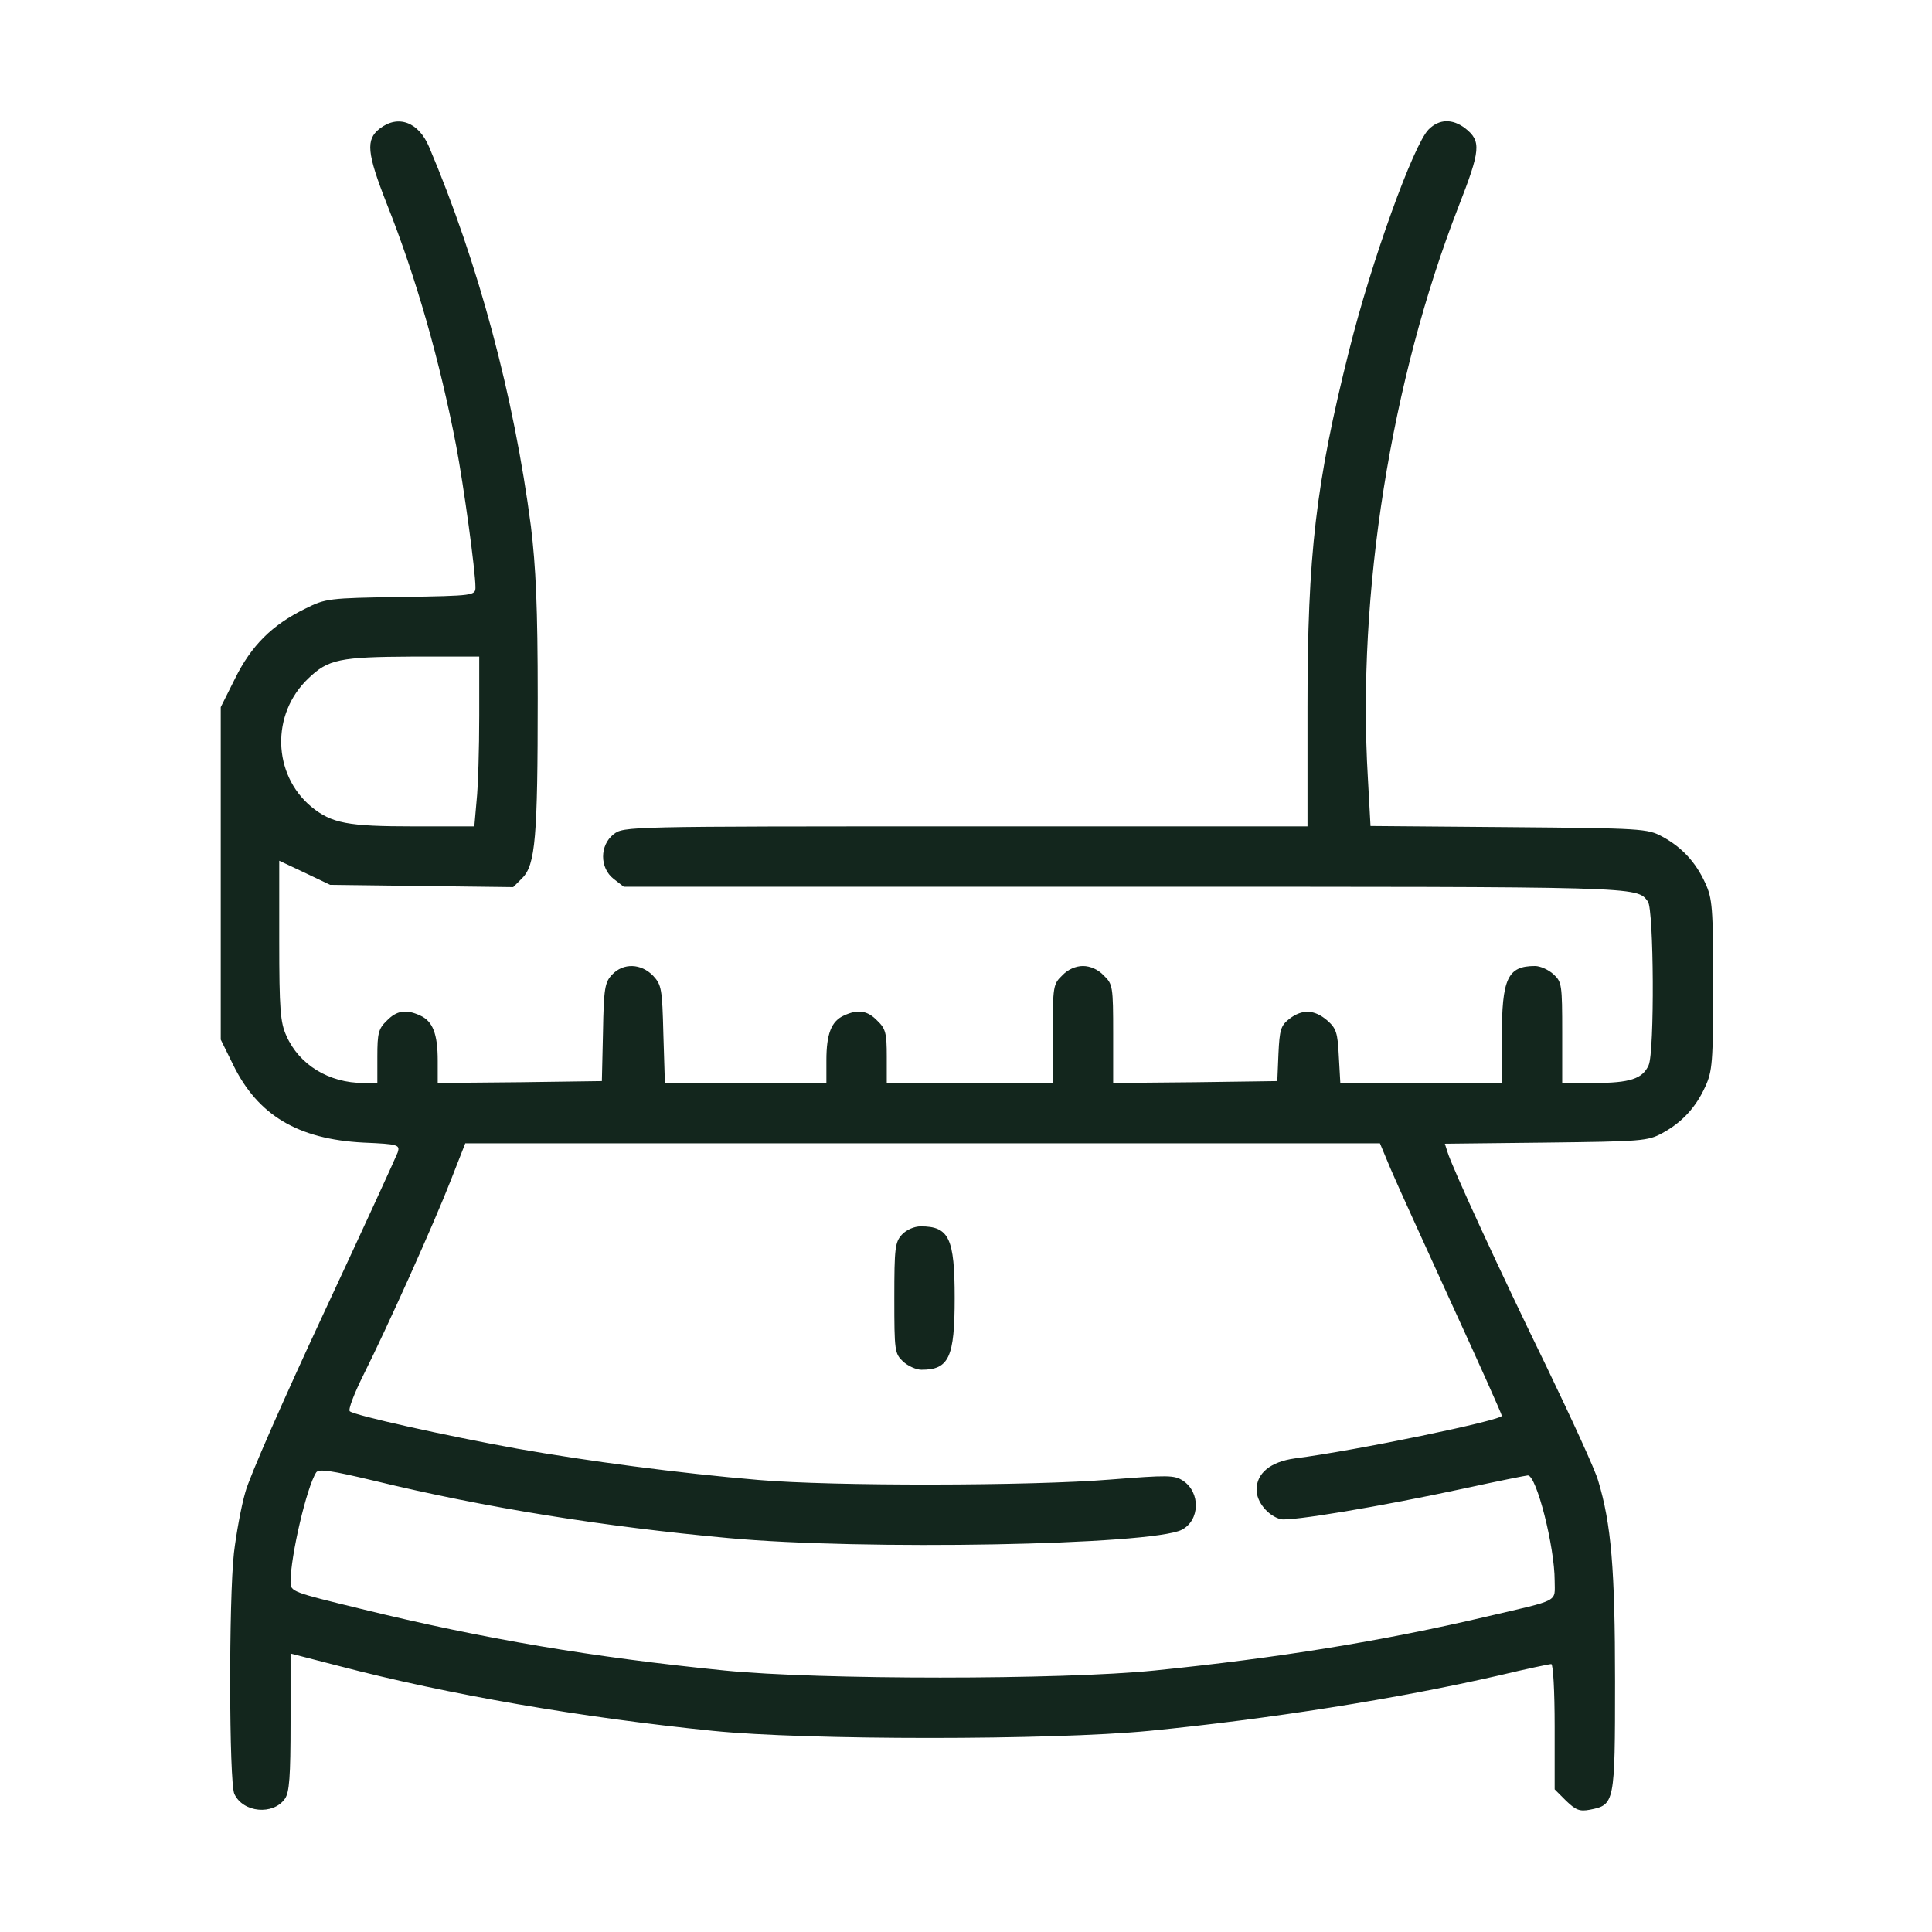
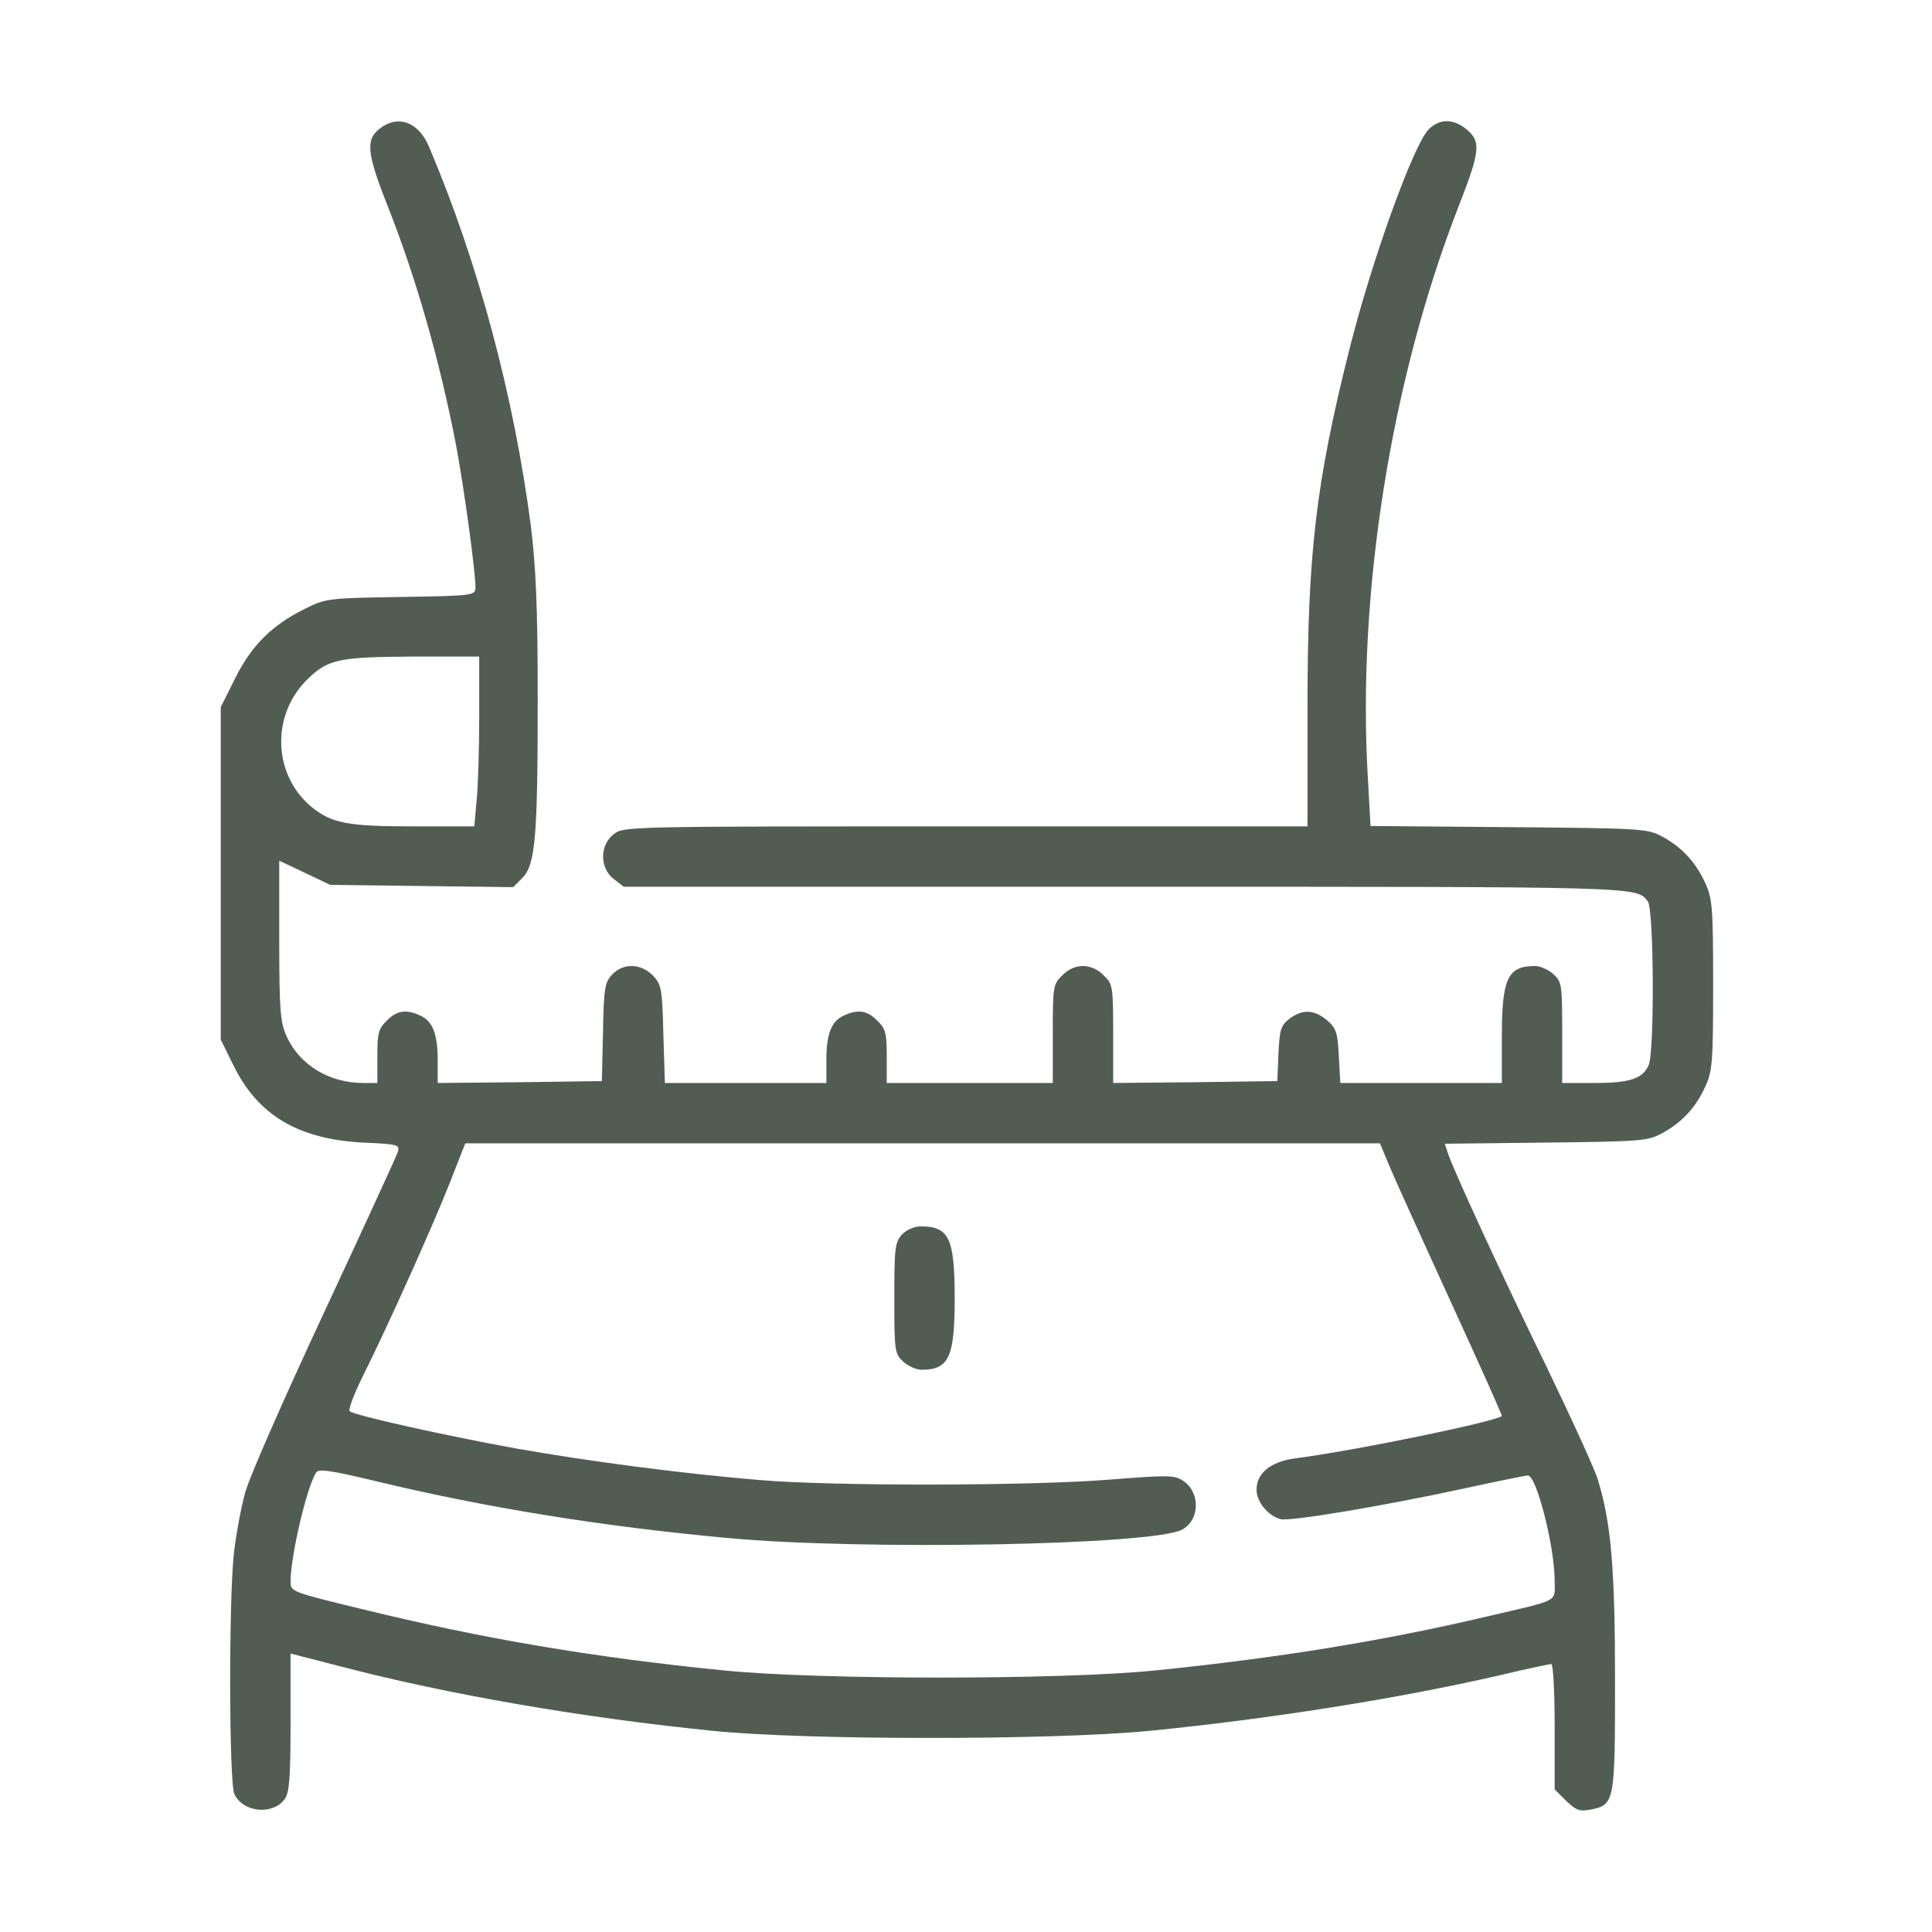
<svg xmlns="http://www.w3.org/2000/svg" version="1.0" width="512pt" height="512pt" viewBox="0 0 512 512" preserveAspectRatio="xMidYMid meet">
-   <g transform="translate(0,512) scale(0.1,-0.1)" fill="#13261D" stroke="none">
+   <g transform="translate(0,512) scale(0.1,-0.1)" fill="#515d53" stroke="none">
    <path d="M1006 4779 c-37 -29 -34 -64 19 -199 78 -196 141 -418 184 -642 20 -106 51 -331 51 -374 0 -22 -2 -23 -197 -26 -193 -3 -200 -4 -254 -31 -88 -43 -143 -98 -186 -185 l-38 -76 0 -441 0 -440 33 -67 c65 -133 171 -197 345 -206 94 -4 97 -6 91 -26 -4 -11 -92 -203 -196 -426 -104 -223 -198 -436 -208 -475 -11 -38 -24 -110 -30 -160 -14 -126 -13 -607 1 -639 23 -50 103 -57 134 -13 12 17 15 59 15 203 l0 182 128 -33 c290 -76 645 -137 992 -172 246 -25 898 -25 1155 0 316 31 658 85 928 147 71 17 133 30 138 30 5 0 9 -70 9 -166 l0 -166 30 -30 c26 -25 36 -29 63 -24 66 13 67 16 67 340 0 297 -10 418 -45 533 -8 28 -70 163 -136 300 -123 252 -251 530 -263 570 l-7 22 268 3 c252 3 270 4 308 25 52 28 89 68 114 123 19 41 21 65 21 270 0 205 -2 229 -21 270 -25 55 -62 95 -114 123 -39 21 -53 22 -407 25 l-366 3 -7 127 c-29 488 61 1054 240 1514 59 151 61 174 18 208 -34 26 -69 25 -97 -3 -40 -40 -152 -350 -211 -587 -88 -351 -110 -540 -110 -943 l0 -317 -906 0 c-902 0 -906 0 -933 -21 -37 -29 -37 -89 0 -118 l27 -21 1329 0 c1373 0 1355 1 1385 -39 16 -21 18 -399 2 -434 -16 -36 -50 -47 -144 -47 l-85 0 0 133 c0 127 -1 135 -23 155 -13 12 -35 22 -49 22 -73 0 -88 -33 -88 -190 l0 -120 -214 0 -214 0 -4 71 c-3 63 -7 74 -31 95 -34 29 -66 30 -100 4 -23 -18 -26 -29 -29 -93 l-3 -72 -217 -3 -218 -2 0 130 c0 126 -1 132 -25 155 -15 16 -36 25 -55 25 -19 0 -40 -9 -55 -25 -24 -23 -25 -29 -25 -155 l0 -130 -220 0 -220 0 0 70 c0 62 -3 74 -25 95 -26 27 -51 31 -88 14 -34 -15 -47 -49 -47 -119 l0 -60 -214 0 -214 0 -4 129 c-3 121 -5 131 -27 155 -32 33 -79 35 -109 3 -19 -20 -22 -36 -24 -152 l-3 -130 -217 -3 -218 -2 0 59 c0 71 -13 105 -47 120 -37 17 -62 13 -88 -14 -22 -21 -25 -33 -25 -95 l0 -70 -37 0 c-91 0 -170 48 -204 125 -16 35 -19 69 -19 252 l0 212 68 -32 67 -32 242 -3 243 -3 24 24 c35 35 41 108 41 477 0 243 -5 347 -18 455 -45 345 -139 697 -270 1006 -28 66 -82 86 -131 48z m264 -1556 c0 -87 -3 -188 -7 -225 l-6 -68 -160 0 c-176 0 -218 8 -272 52 -103 86 -107 246 -8 340 53 51 83 57 276 58 l177 0 0 -157z m2415 -1200 c16 -38 89 -198 162 -358 73 -159 133 -293 133 -297 0 -12 -385 -92 -549 -113 -64 -9 -101 -39 -101 -83 0 -32 30 -69 64 -78 26 -6 262 33 489 82 87 19 162 34 166 34 23 0 71 -189 71 -279 0 -58 17 -49 -180 -95 -276 -65 -554 -110 -880 -143 -246 -25 -890 -25 -1140 0 -349 35 -635 83 -962 163 -185 45 -188 46 -188 72 0 68 43 252 68 290 7 10 40 5 153 -22 297 -72 611 -122 939 -152 356 -33 1122 -19 1202 22 48 25 50 99 3 130 -23 15 -40 15 -193 3 -208 -17 -737 -18 -932 -1 -213 18 -453 50 -640 83 -188 34 -431 88 -443 99 -5 4 12 48 37 98 62 124 185 397 231 515 l38 97 1212 0 1212 0 28 -67z" />
    <path d="M2390 1848 c-18 -20 -20 -35 -20 -168 0 -140 1 -147 23 -168 13 -12 35 -22 49 -22 73 0 88 33 88 190 0 159 -15 190 -90 190 -17 0 -38 -9 -50 -22z" />
  </g>
</svg>
